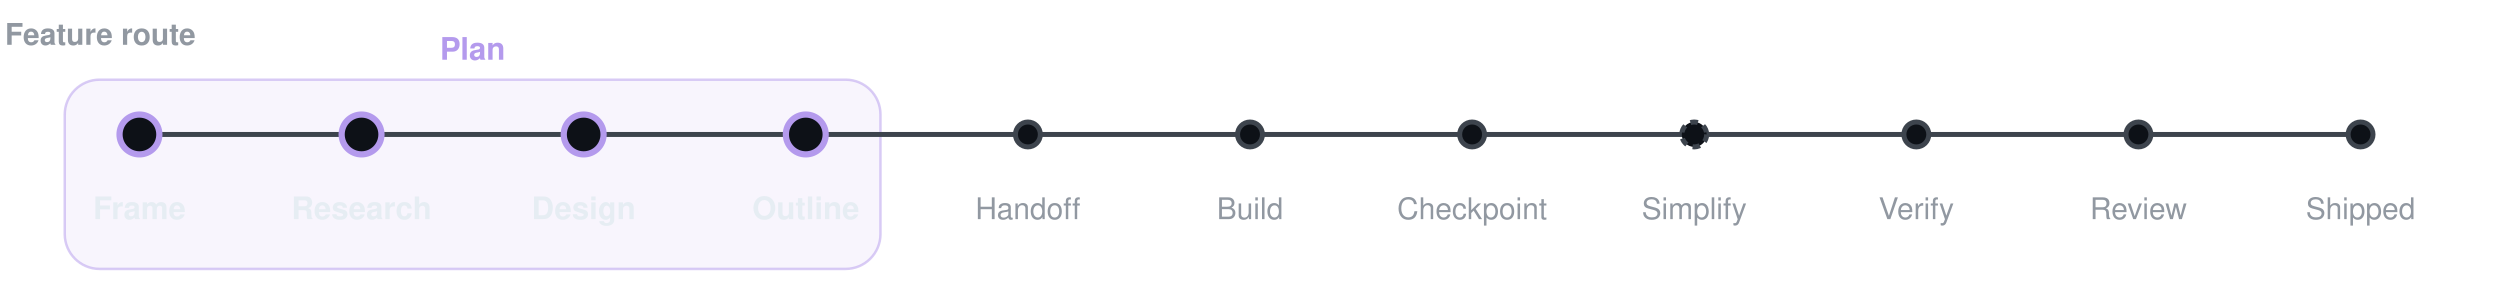
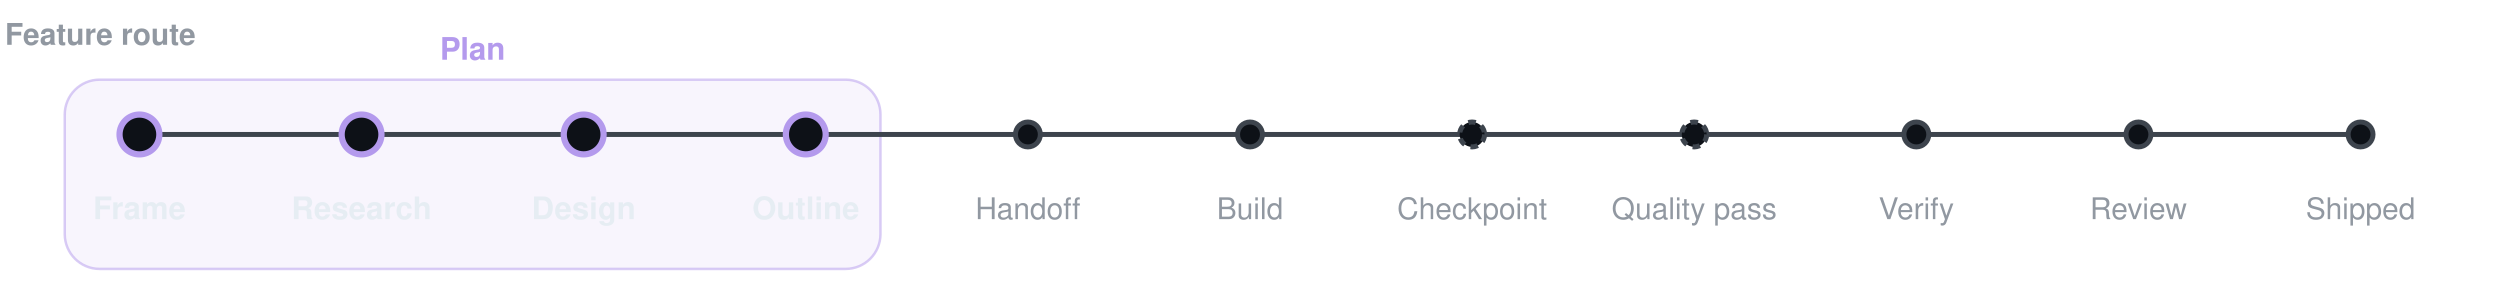
<svg xmlns="http://www.w3.org/2000/svg" width="1004" height="116" viewBox="-2 -2 1004 116" role="img" aria-label="The Feature route with Plan highlighted: Frame to Outline">
  <text x="0" y="16" font-family="-apple-system, BlinkMacSystemFont, 'Segoe UI', 'Helvetica Neue', Helvetica, Arial, sans-serif" font-size="12" font-weight="600" fill="#9198a1" text-anchor="start">Feature route</text>
  <rect x="24.0" y="30" width="327.6" height="76" rx="14" fill="#b49aed" fill-opacity="0.09" stroke="#b49aed" stroke-opacity="0.5" />
  <text x="187.8" y="22" font-family="-apple-system, BlinkMacSystemFont, 'Segoe UI', 'Helvetica Neue', Helvetica, Arial, sans-serif" font-size="12.5" font-weight="700" fill="#b49aed" text-anchor="middle">Plan</text>
  <line x1="54.0" y1="52" x2="946.0" y2="52" stroke="#3d444d" stroke-width="2" />
  <circle cx="54.0" cy="52" r="8" fill="#0d1117" stroke="#b49aed" stroke-width="2.5" />
  <text x="54.0" y="86" font-family="-apple-system, BlinkMacSystemFont, 'Segoe UI', 'Helvetica Neue', Helvetica, Arial, sans-serif" font-size="12.5" font-weight="650" fill="#e6edf3" text-anchor="middle">Frame</text>
  <circle cx="143.2" cy="52" r="8" fill="#0d1117" stroke="#b49aed" stroke-width="2.5" />
  <text x="143.2" y="86" font-family="-apple-system, BlinkMacSystemFont, 'Segoe UI', 'Helvetica Neue', Helvetica, Arial, sans-serif" font-size="12.5" font-weight="650" fill="#e6edf3" text-anchor="middle">Research</text>
  <circle cx="232.4" cy="52" r="8" fill="#0d1117" stroke="#b49aed" stroke-width="2.5" />
  <text x="232.4" y="86" font-family="-apple-system, BlinkMacSystemFont, 'Segoe UI', 'Helvetica Neue', Helvetica, Arial, sans-serif" font-size="12.5" font-weight="650" fill="#e6edf3" text-anchor="middle">Design</text>
  <circle cx="321.6" cy="52" r="8" fill="#0d1117" stroke="#b49aed" stroke-width="2.5" />
  <text x="321.6" y="86" font-family="-apple-system, BlinkMacSystemFont, 'Segoe UI', 'Helvetica Neue', Helvetica, Arial, sans-serif" font-size="12.5" font-weight="650" fill="#e6edf3" text-anchor="middle">Outline</text>
  <circle cx="410.8" cy="52" r="5" fill="#0d1117" stroke="#3d444d" stroke-width="2" />
  <text x="410.8" y="86" font-family="-apple-system, BlinkMacSystemFont, 'Segoe UI', 'Helvetica Neue', Helvetica, Arial, sans-serif" font-size="12" font-weight="500" fill="#9198a1" text-anchor="middle">Handoff</text>
  <circle cx="500.0" cy="52" r="5" fill="#0d1117" stroke="#3d444d" stroke-width="2" />
  <text x="500.0" y="86" font-family="-apple-system, BlinkMacSystemFont, 'Segoe UI', 'Helvetica Neue', Helvetica, Arial, sans-serif" font-size="12" font-weight="500" fill="#9198a1" text-anchor="middle">Build</text>
-   <circle cx="589.2" cy="52" r="5" fill="#0d1117" stroke="#3d444d" stroke-width="2" />
+   <circle cx="589.2" cy="52" r="5" fill="#0d1117" stroke="#3d444d" stroke-width="2" stroke-dasharray="3 2.5" />
  <text x="589.2" y="86" font-family="-apple-system, BlinkMacSystemFont, 'Segoe UI', 'Helvetica Neue', Helvetica, Arial, sans-serif" font-size="12" font-weight="500" fill="#9198a1" text-anchor="middle">Checkpoint</text>
  <circle cx="678.4" cy="52" r="5" fill="#0d1117" stroke="#3d444d" stroke-width="2" stroke-dasharray="3 2.5" />
-   <text x="678.4" y="86" font-family="-apple-system, BlinkMacSystemFont, 'Segoe UI', 'Helvetica Neue', Helvetica, Arial, sans-serif" font-size="12" font-weight="500" fill="#9198a1" text-anchor="middle">Simplify</text>
+   <text x="678.4" y="86" font-family="-apple-system, BlinkMacSystemFont, 'Segoe UI', 'Helvetica Neue', Helvetica, Arial, sans-serif" font-size="12" font-weight="500" fill="#9198a1" text-anchor="middle">Quality pass</text>
  <circle cx="767.6" cy="52" r="5" fill="#0d1117" stroke="#3d444d" stroke-width="2" />
  <text x="767.6" y="86" font-family="-apple-system, BlinkMacSystemFont, 'Segoe UI', 'Helvetica Neue', Helvetica, Arial, sans-serif" font-size="12" font-weight="500" fill="#9198a1" text-anchor="middle">Verify</text>
  <circle cx="856.8" cy="52" r="5" fill="#0d1117" stroke="#3d444d" stroke-width="2" />
  <text x="856.8" y="86" font-family="-apple-system, BlinkMacSystemFont, 'Segoe UI', 'Helvetica Neue', Helvetica, Arial, sans-serif" font-size="12" font-weight="500" fill="#9198a1" text-anchor="middle">Review</text>
  <circle cx="946.0" cy="52" r="5" fill="#0d1117" stroke="#3d444d" stroke-width="2" />
  <text x="946.0" y="86" font-family="-apple-system, BlinkMacSystemFont, 'Segoe UI', 'Helvetica Neue', Helvetica, Arial, sans-serif" font-size="12" font-weight="500" fill="#9198a1" text-anchor="middle">Shipped</text>
</svg>
